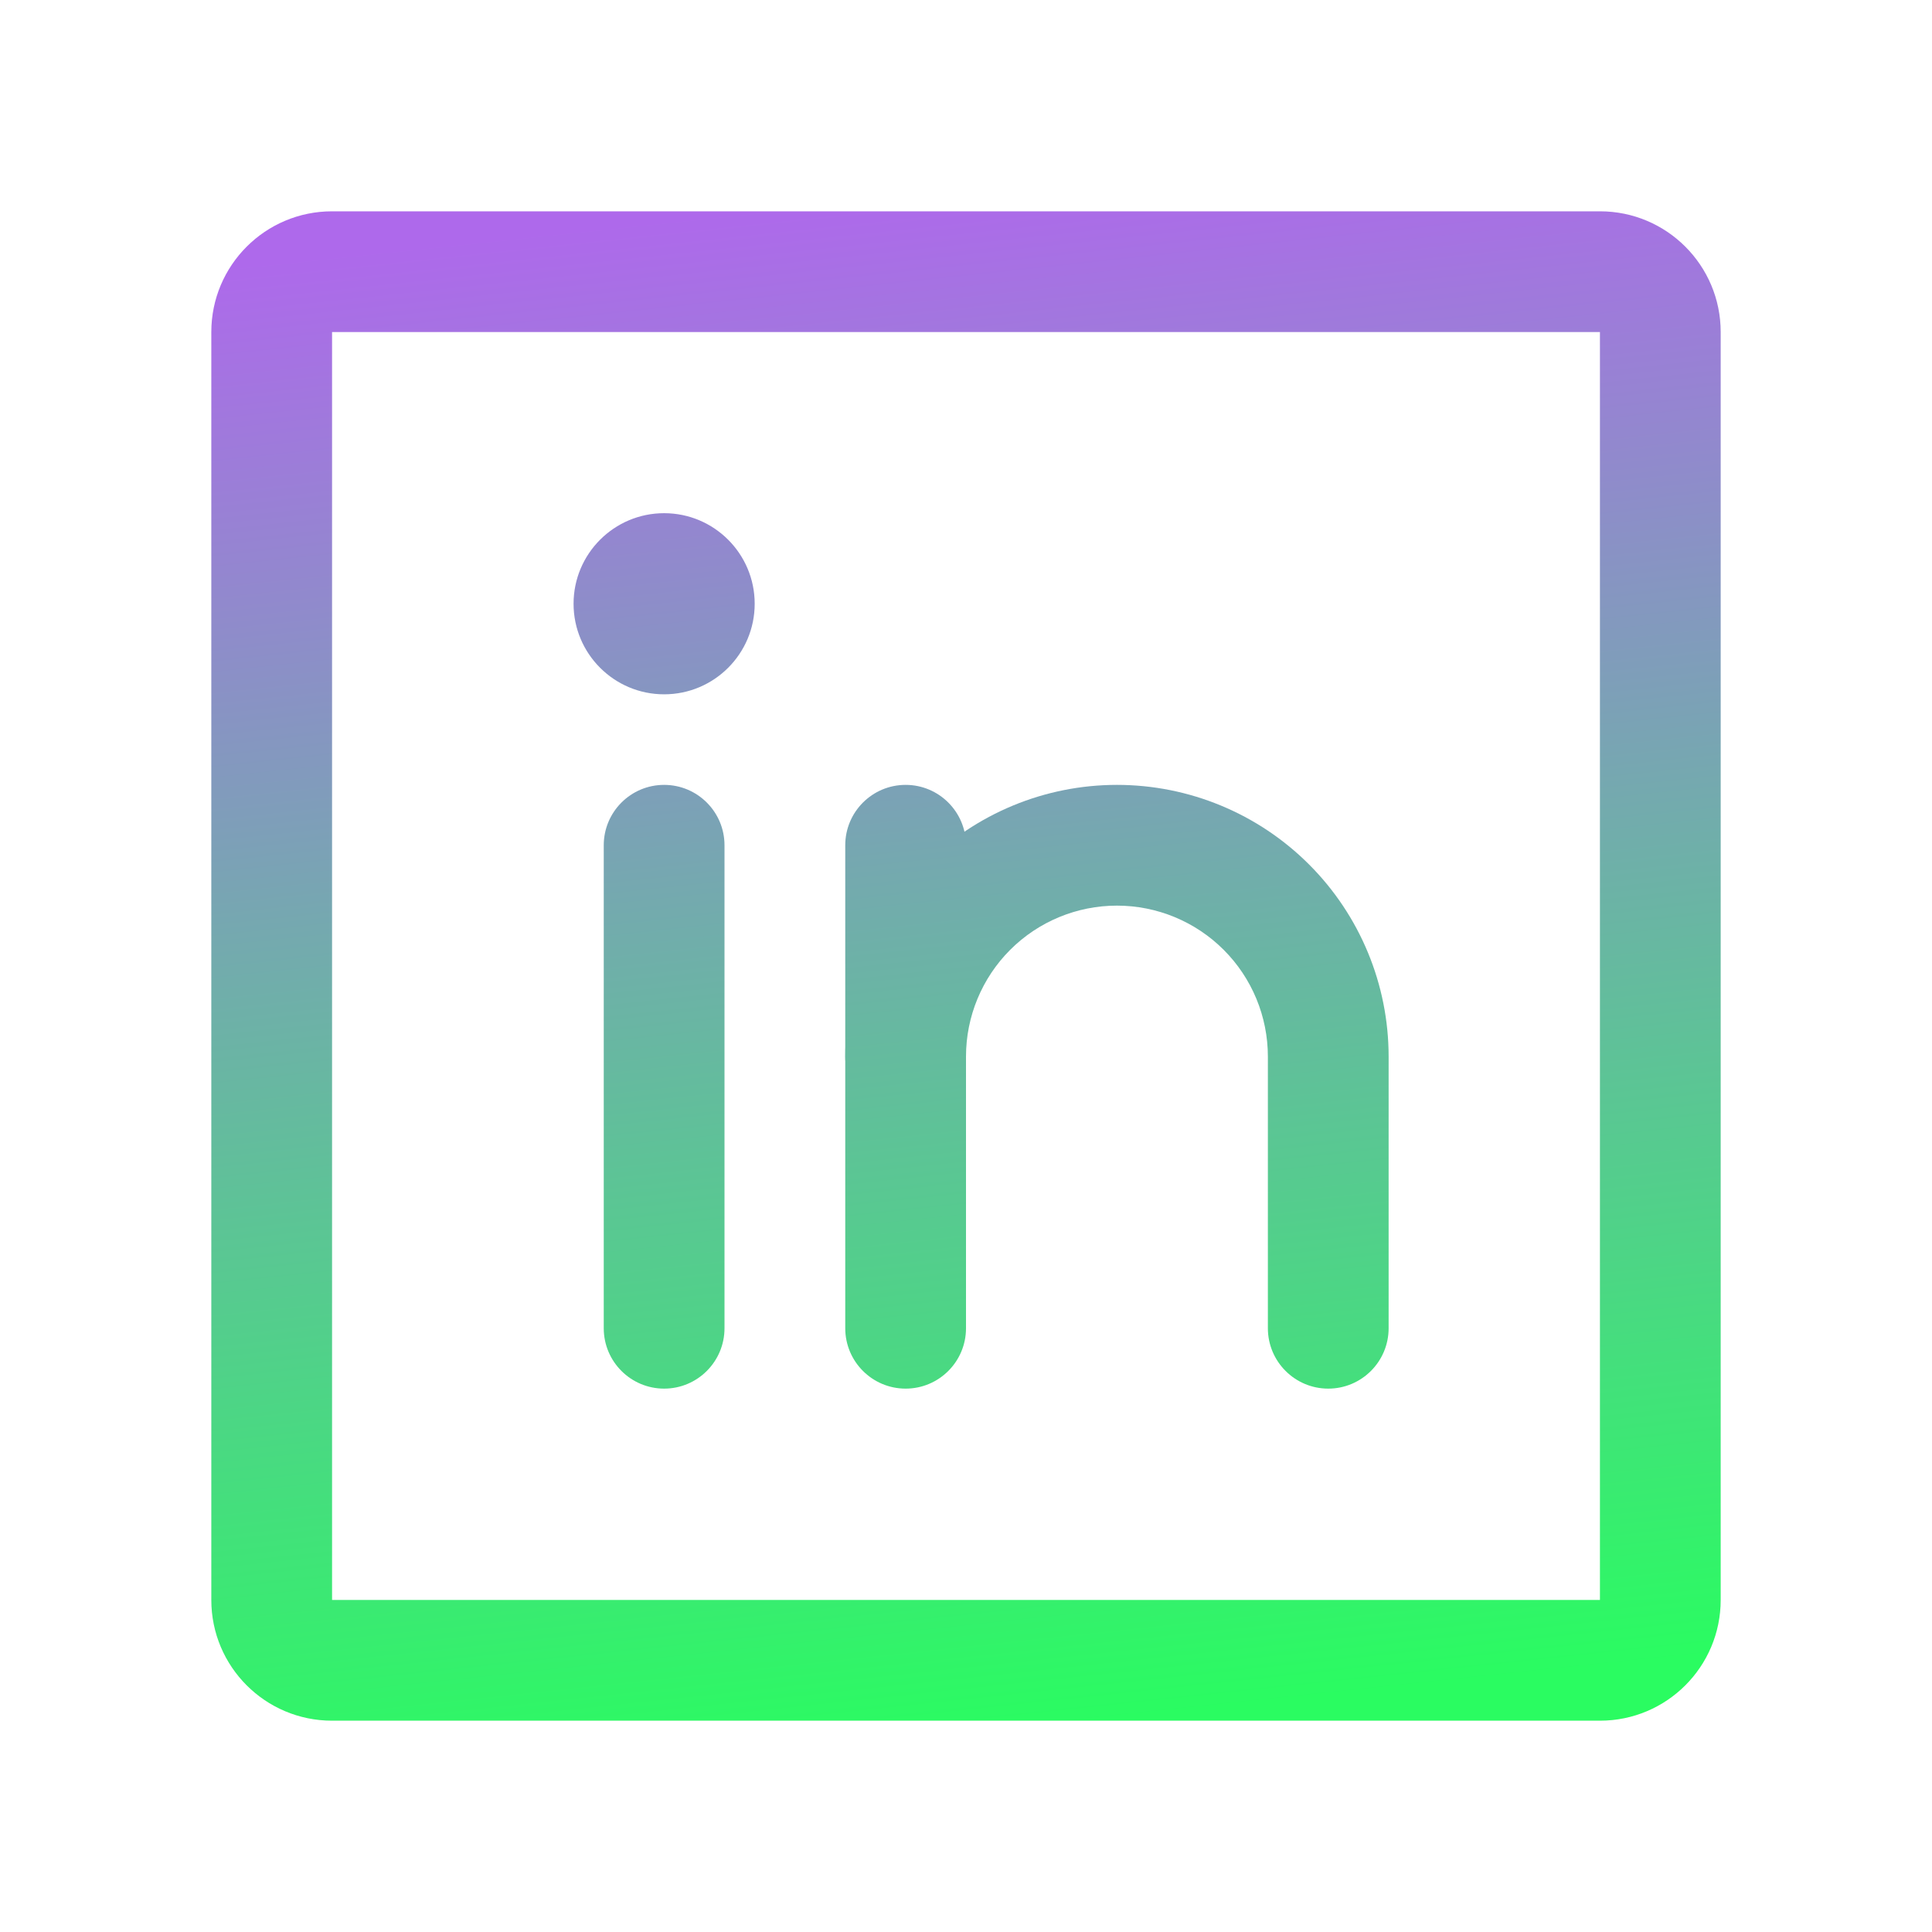
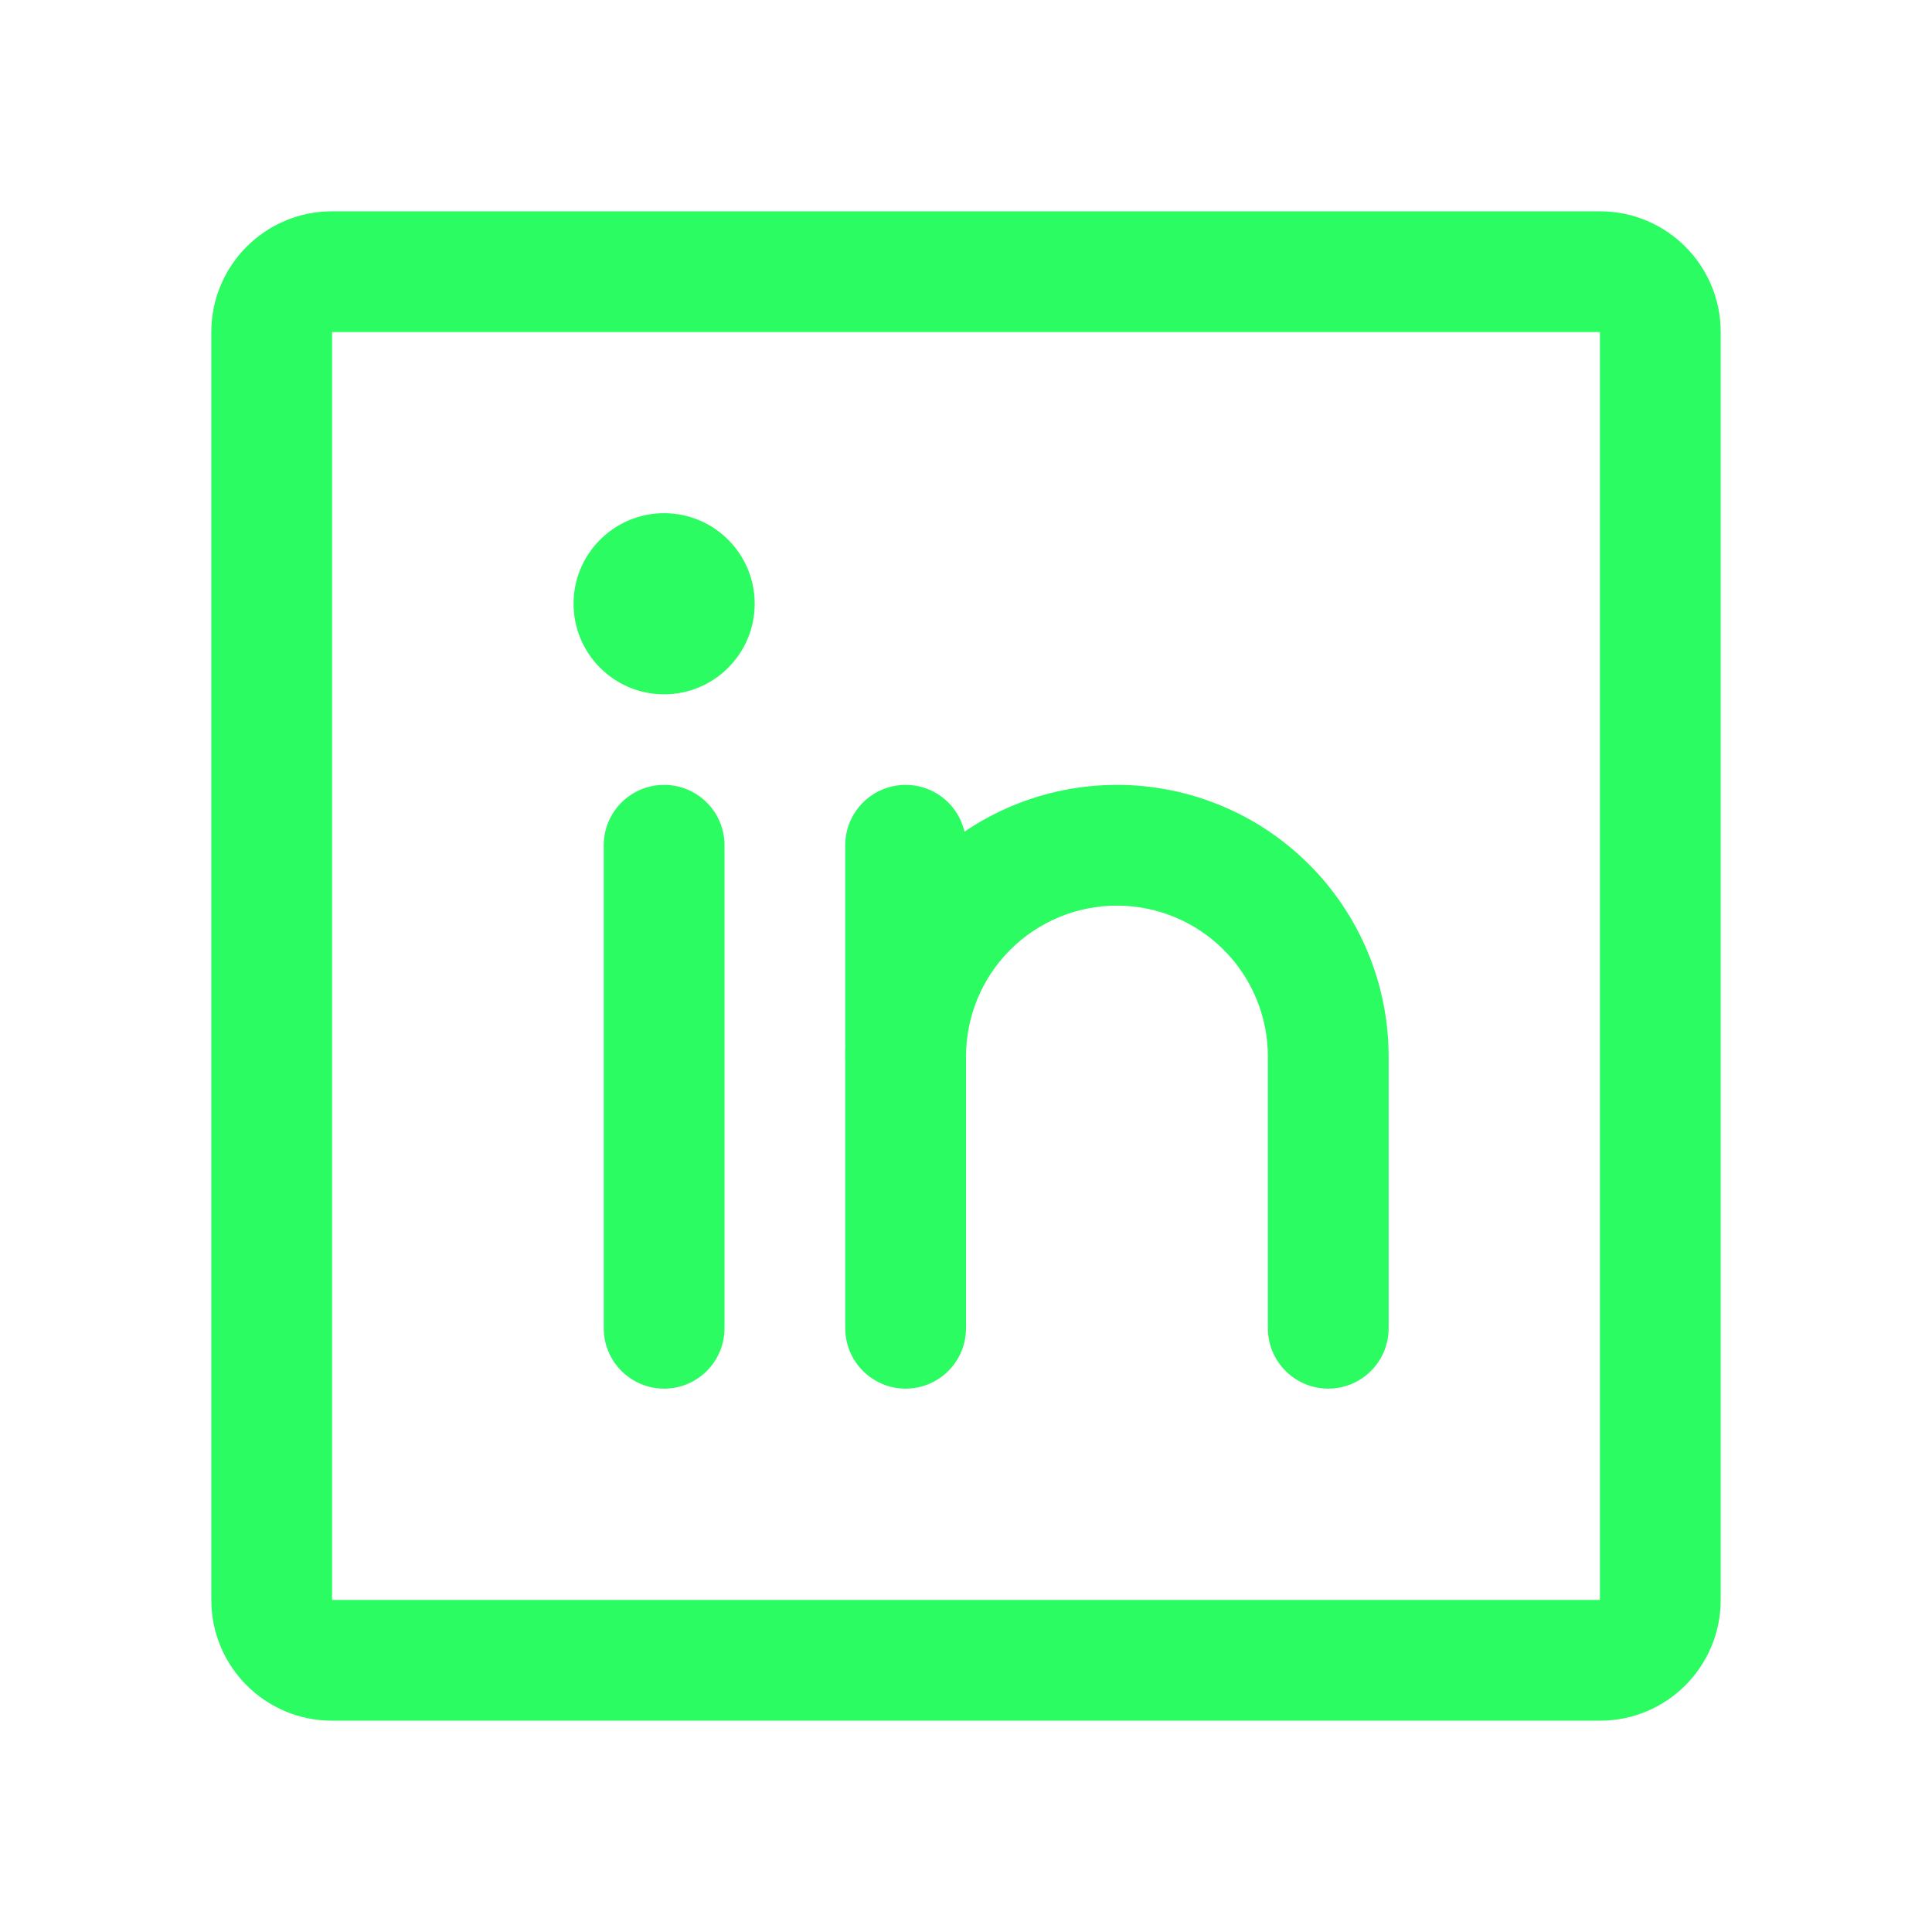
<svg xmlns="http://www.w3.org/2000/svg" width="32" height="32" viewBox="0 0 32 32" fill="none">
-   <path fill-rule="evenodd" clip-rule="evenodd" d="M3.5 5.5C3.5 4.395 4.395 3.5 5.5 3.5H26.5C27.605 3.5 28.5 4.395 28.5 5.5V26.5C28.5 27.605 27.605 28.5 26.5 28.5H5.5C4.395 28.5 3.5 27.605 3.5 26.5V5.5ZM26.5 5.5H5.5V26.5H26.5V5.5Z" fill="url(#paint0_linear_184_420)" />
-   <path fill-rule="evenodd" clip-rule="evenodd" d="M15 13C15.552 13 16 13.448 16 14V22C16 22.552 15.552 23 15 23C14.448 23 14 22.552 14 22V14C14 13.448 14.448 13 15 13Z" fill="url(#paint1_linear_184_420)" />
-   <path fill-rule="evenodd" clip-rule="evenodd" d="M11 13C11.552 13 12 13.448 12 14V22C12 22.552 11.552 23 11 23C10.448 23 10 22.552 10 22V14C10 13.448 10.448 13 11 13Z" fill="url(#paint2_linear_184_420)" />
-   <path fill-rule="evenodd" clip-rule="evenodd" d="M18.5 15C17.837 15 17.201 15.263 16.732 15.732C16.263 16.201 16 16.837 16 17.5C16 18.052 15.552 18.5 15 18.5C14.448 18.5 14 18.052 14 17.5C14 16.306 14.474 15.162 15.318 14.318C16.162 13.474 17.306 13 18.5 13C19.694 13 20.838 13.474 21.682 14.318C22.526 15.162 23 16.306 23 17.5V22C23 22.552 22.552 23 22 23C21.448 23 21 22.552 21 22V17.5C21 16.837 20.737 16.201 20.268 15.732C19.799 15.263 19.163 15 18.5 15Z" fill="url(#paint3_linear_184_420)" />
-   <path d="M11 11.5C11.828 11.5 12.5 10.828 12.5 10C12.5 9.172 11.828 8.5 11 8.5C10.172 8.5 9.5 9.172 9.5 10C9.5 10.828 10.172 11.5 11 11.5Z" fill="url(#paint4_linear_184_420)" />
-   <defs>
-     <linearGradient id="paint0_linear_184_420" x1="77.772" y1="22.193" x2="75.073" y2="-3.199" gradientUnits="userSpaceOnUse">
-       <stop stop-color="#2AFC61" />
-       <stop offset="1" stop-color="#AE69EB" />
-     </linearGradient>
-     <linearGradient id="paint1_linear_184_420" x1="77.772" y1="22.193" x2="75.073" y2="-3.199" gradientUnits="userSpaceOnUse">
-       <stop stop-color="#2AFC61" />
-       <stop offset="1" stop-color="#AE69EB" />
-     </linearGradient>
-     <linearGradient id="paint2_linear_184_420" x1="77.772" y1="22.193" x2="75.073" y2="-3.199" gradientUnits="userSpaceOnUse">
-       <stop stop-color="#2AFC61" />
-       <stop offset="1" stop-color="#AE69EB" />
-     </linearGradient>
-     <linearGradient id="paint3_linear_184_420" x1="77.772" y1="22.193" x2="75.073" y2="-3.199" gradientUnits="userSpaceOnUse">
-       <stop stop-color="#2AFC61" />
-       <stop offset="1" stop-color="#AE69EB" />
-     </linearGradient>
-     <linearGradient id="paint4_linear_184_420" x1="77.772" y1="22.193" x2="75.073" y2="-3.199" gradientUnits="userSpaceOnUse">
-       <stop stop-color="#2AFC61" />
-       <stop offset="1" stop-color="#AE69EB" />
-     </linearGradient>
-   </defs>
+   <path fill-rule="evenodd" clip-rule="evenodd" d="M3.5 5.5C3.5 4.395 4.395 3.5 5.5 3.5H26.5C27.605 3.5 28.5 4.395 28.5 5.5V26.5C28.5 27.605 27.605 28.5 26.5 28.5H5.5C4.395 28.5 3.5 27.605 3.5 26.5V5.5ZM26.5 5.5H5.5V26.5H26.5V5.5Z" fill="#2AFC61" />
+   <path fill-rule="evenodd" clip-rule="evenodd" d="M15 13C15.552 13 16 13.448 16 14V22C16 22.552 15.552 23 15 23C14.448 23 14 22.552 14 22V14C14 13.448 14.448 13 15 13Z" fill="#2AFC61" />
+   <path fill-rule="evenodd" clip-rule="evenodd" d="M11 13C11.552 13 12 13.448 12 14V22C12 22.552 11.552 23 11 23C10.448 23 10 22.552 10 22V14C10 13.448 10.448 13 11 13Z" fill="#2AFC61" />
+   <path fill-rule="evenodd" clip-rule="evenodd" d="M18.5 15C17.837 15 17.201 15.263 16.732 15.732C16.263 16.201 16 16.837 16 17.5C16 18.052 15.552 18.5 15 18.5C14.448 18.5 14 18.052 14 17.5C14 16.306 14.474 15.162 15.318 14.318C16.162 13.474 17.306 13 18.5 13C19.694 13 20.838 13.474 21.682 14.318C22.526 15.162 23 16.306 23 17.5V22C23 22.552 22.552 23 22 23C21.448 23 21 22.552 21 22V17.5C21 16.837 20.737 16.201 20.268 15.732C19.799 15.263 19.163 15 18.5 15Z" fill="#2AFC61" />
+   <path d="M11 11.5C11.828 11.5 12.5 10.828 12.5 10C12.5 9.172 11.828 8.5 11 8.5C10.172 8.5 9.5 9.172 9.5 10C9.5 10.828 10.172 11.5 11 11.5Z" fill="#2AFC61" />
</svg>
